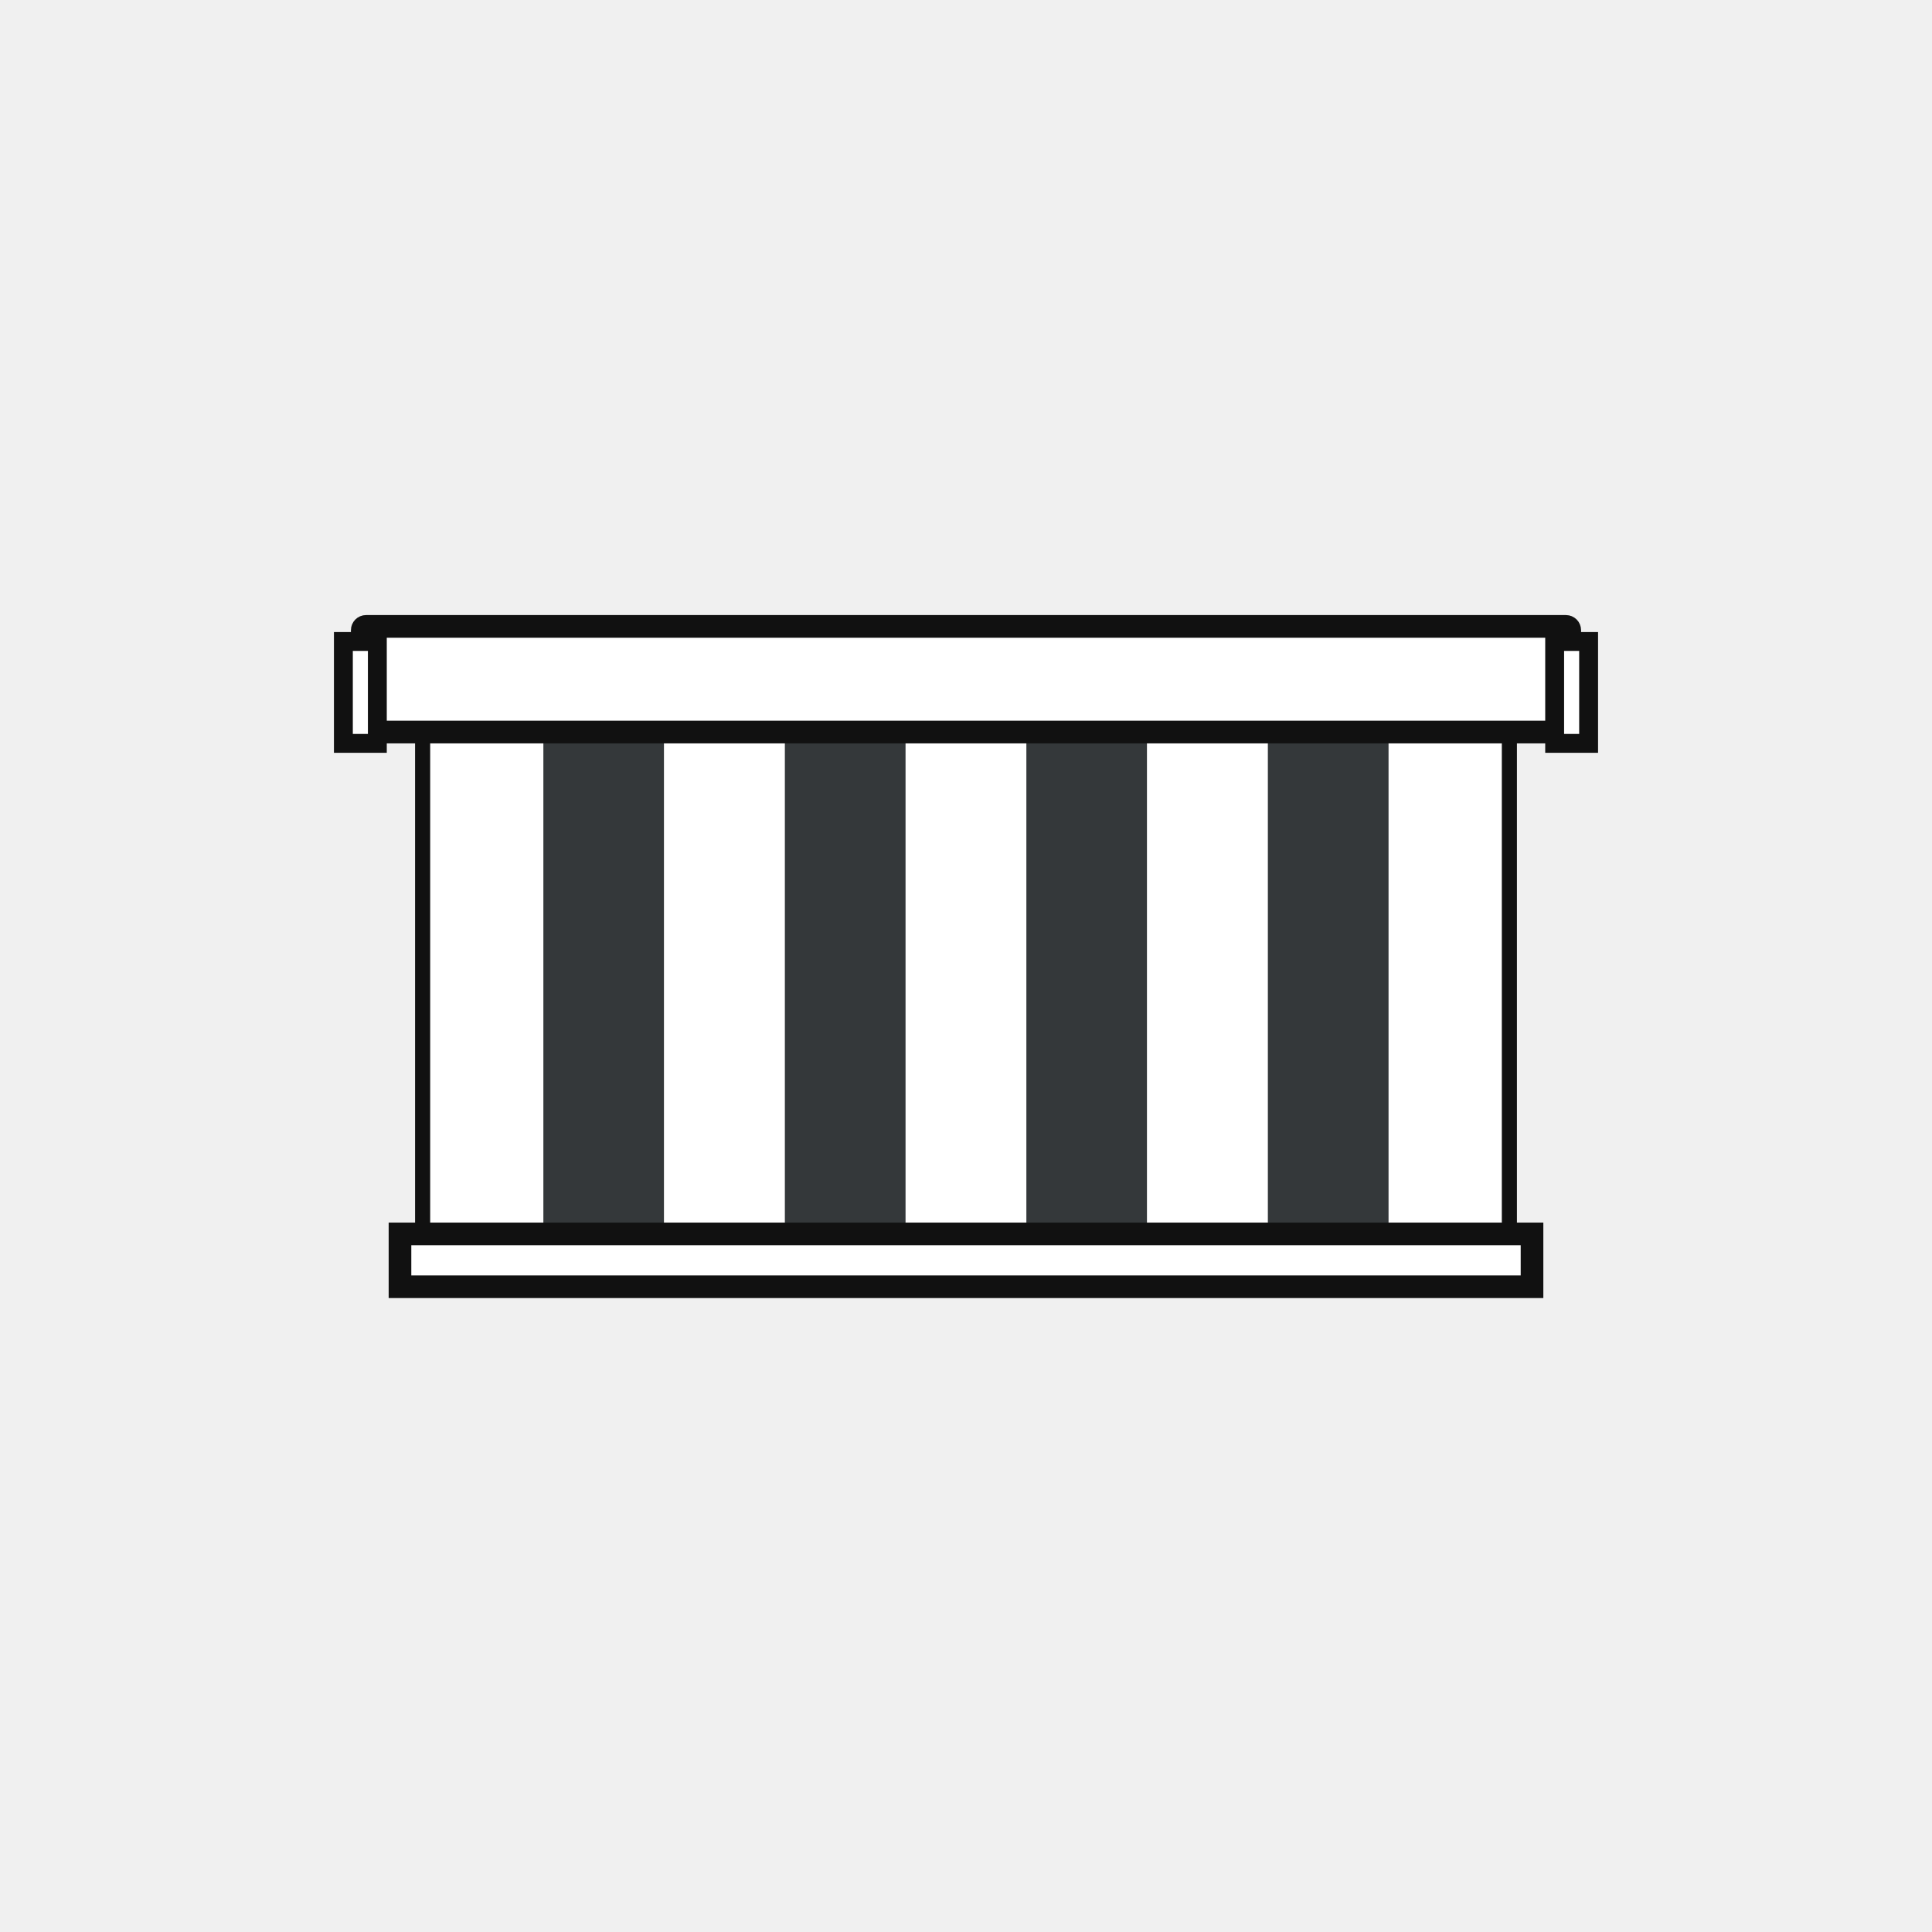
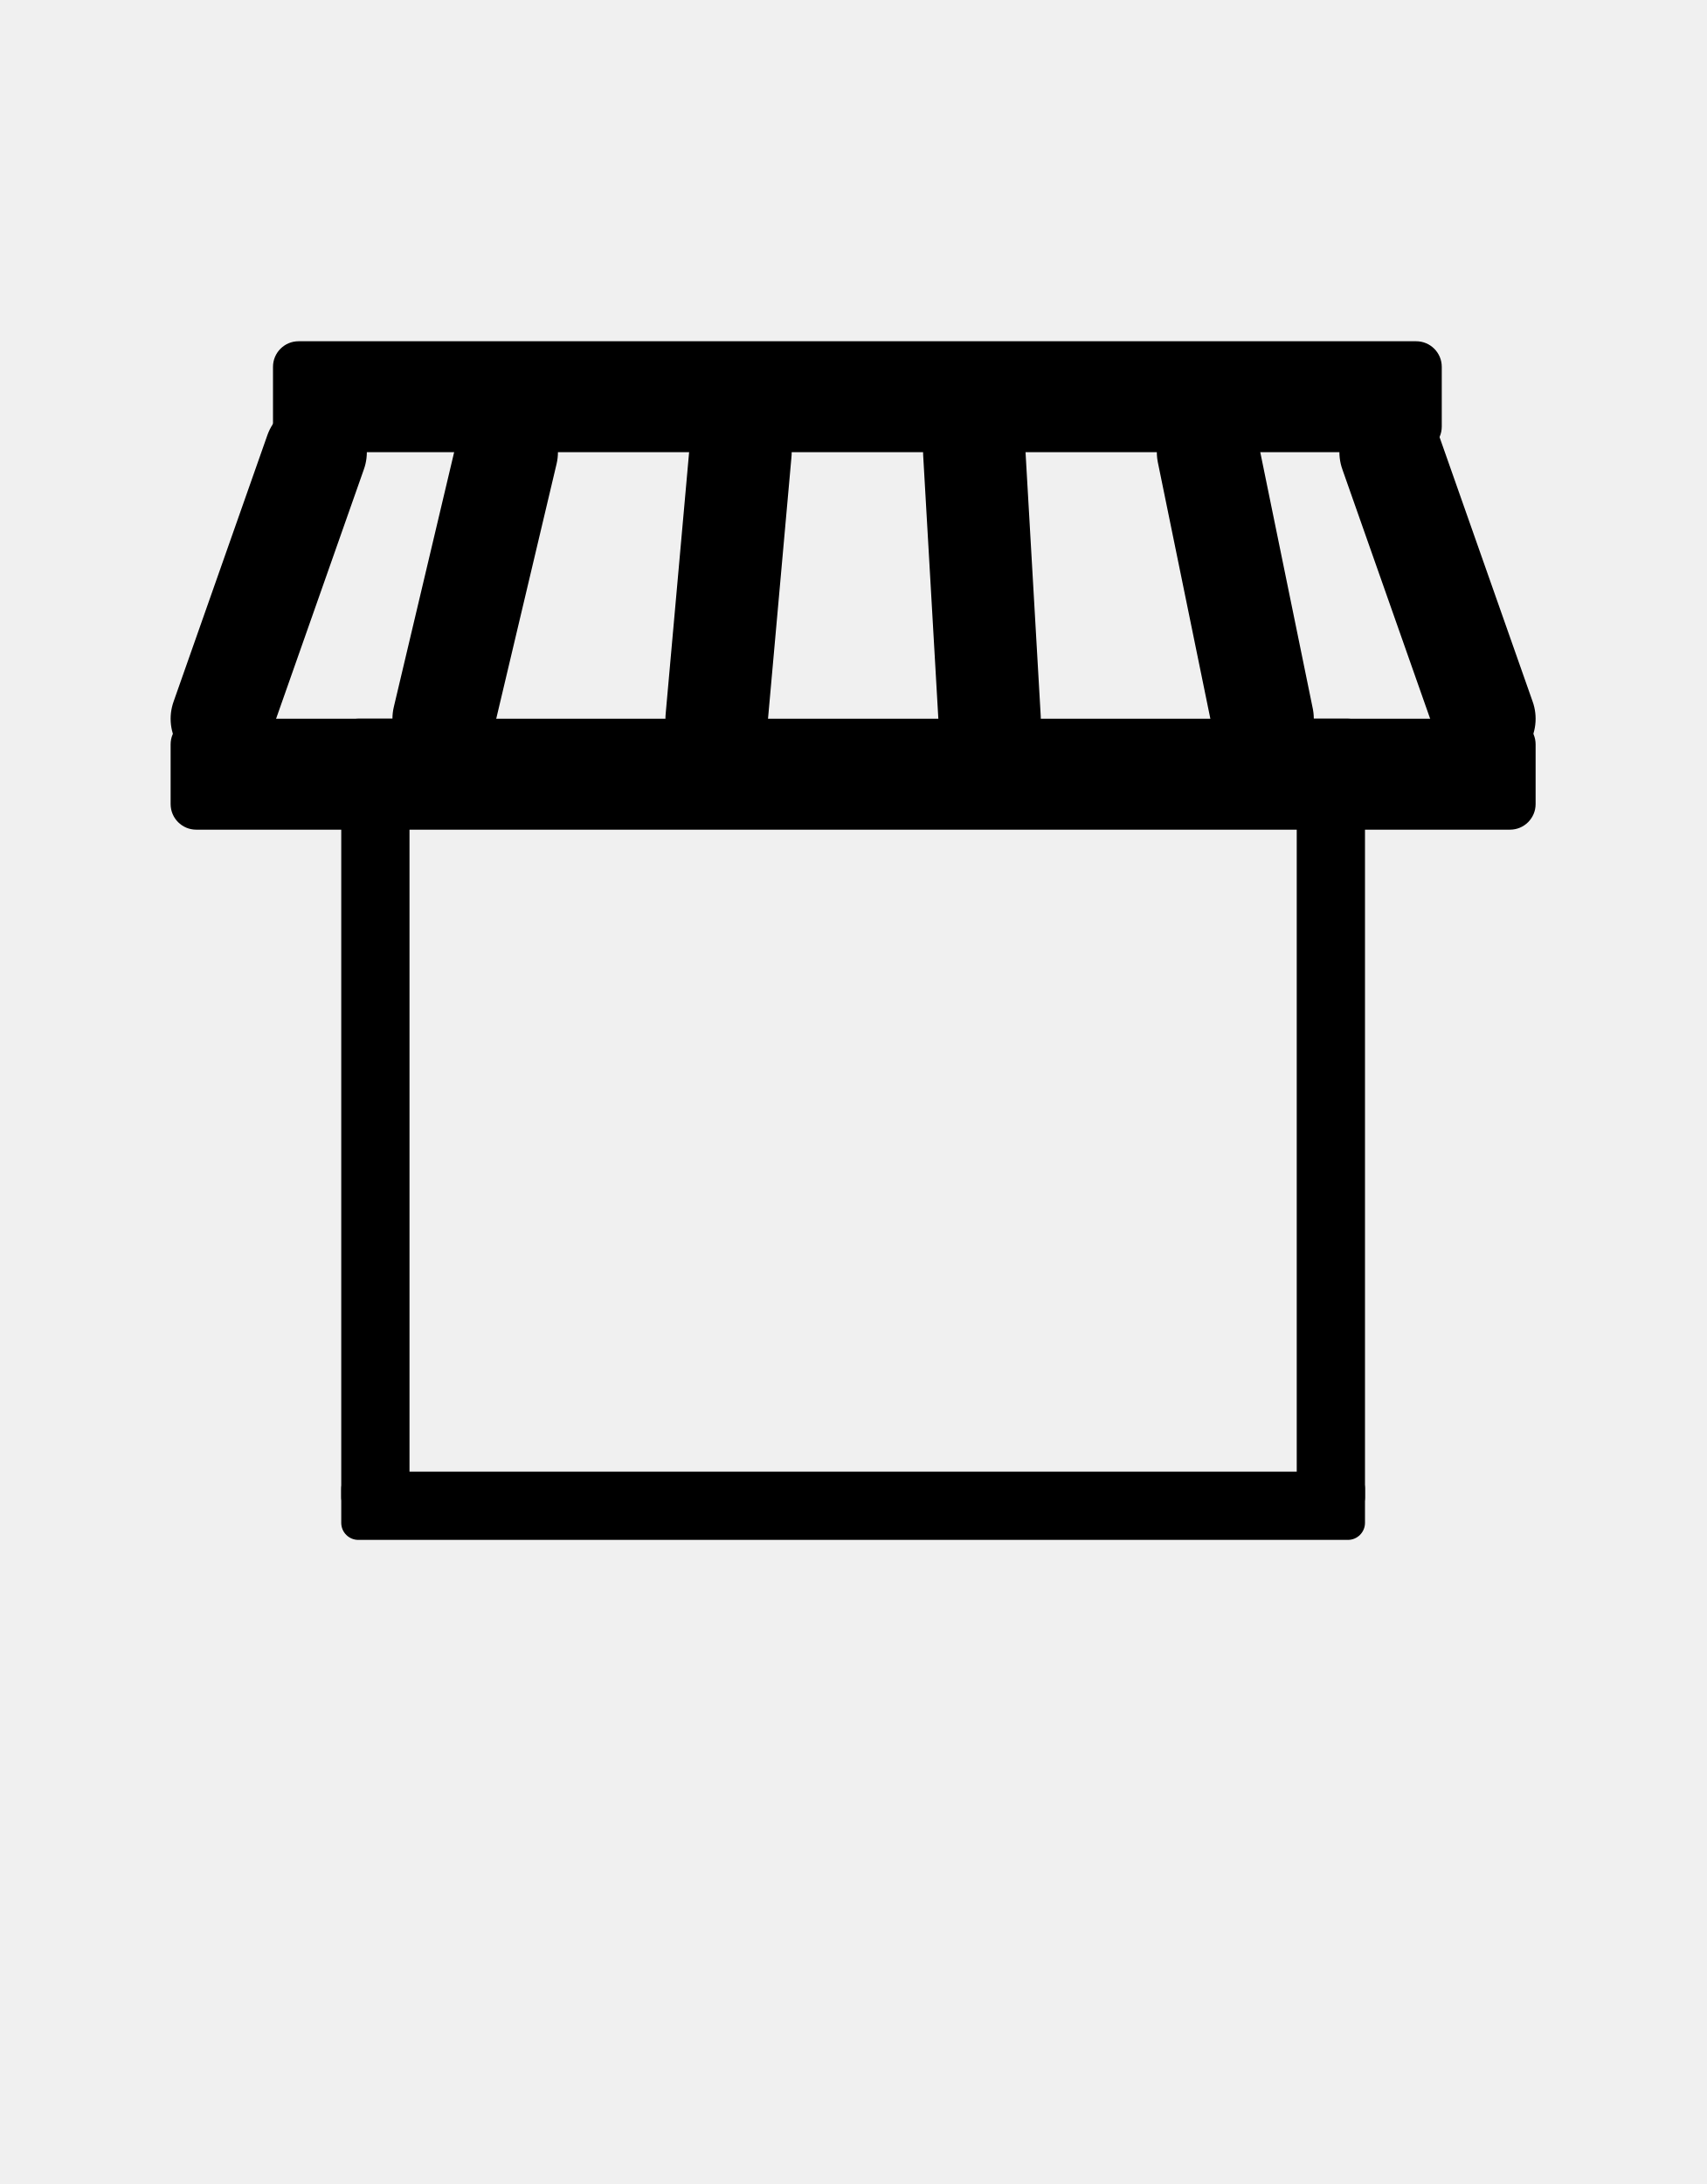
- <svg xmlns="http://www.w3.org/2000/svg" width="512" height="512" viewBox="0 0 512 512">
-   <g>
-     <rect x="112" y="190" width="32" height="139" fill="#FFFFFF" />
-     <rect x="144" y="190" width="32" height="139" fill="#34383A" />
-     <rect x="176" y="190" width="32" height="139" fill="#FFFFFF" />
-     <rect x="208" y="190" width="32" height="139" fill="#34383A" />
-     <rect x="240" y="190" width="32" height="139" fill="#FFFFFF" />
-     <rect x="272" y="190" width="32" height="139" fill="#34383A" />
-     <rect x="304" y="190" width="32" height="139" fill="#FFFFFF" />
-     <rect x="336" y="190" width="32" height="139" fill="#34383A" />
-     <rect x="368" y="190" width="32" height="139" fill="#FFFFFF" />
+ <svg xmlns="http://www.w3.org/2000/svg" viewBox="0 0 400 512" width="400" height="512">
+   <g fill="currentColor">
+     <rect x="64" y="80" width="274" height="26" rx="6" />
+     <rect x="40" y="168.5" width="320" height="26" rx="6" />
+     <rect x="80" y="168.5" width="16" height="186.5" rx="4" />
+     <rect x="304" y="168.5" width="16" height="186.5" rx="4" />
+     <rect x="80" y="345" width="240" height="16" rx="4" />
  </g>
-   <path d="M112 190 V329 M400 190 V329" fill="none" stroke="#111111" stroke-width="4" />
-   <rect x="96" y="166" width="320" height="28" rx="1" fill="#FFFFFF" stroke="#111111" stroke-width="6" />
-   <rect x="91" y="170" width="9" height="27" fill="#FFFFFF" stroke="#111111" stroke-width="5" />
-   <rect x="412" y="170" width="9" height="27" fill="#FFFFFF" stroke="#111111" stroke-width="5" />
-   <rect x="106" y="327" width="300" height="14" fill="#FFFFFF" stroke="#111111" stroke-width="6" />
+   <g fill="none" stroke="currentColor" stroke-width="24" stroke-linecap="round">
+     <line x1="74" y1="106" x2="52" y2="168.5" />
+     <line x1="326" y1="106" x2="348" y2="168.5" />
+     <line x1="118.8" y1="106" x2="104" y2="168.5" />
+     <line x1="173.6" y1="106" x2="168" y2="168.5" />
+     <line x1="228.4" y1="106" x2="232" y2="168.5" />
+     <line x1="283.2" y1="106" x2="296" y2="168.5" />
+   </g>
</svg>
